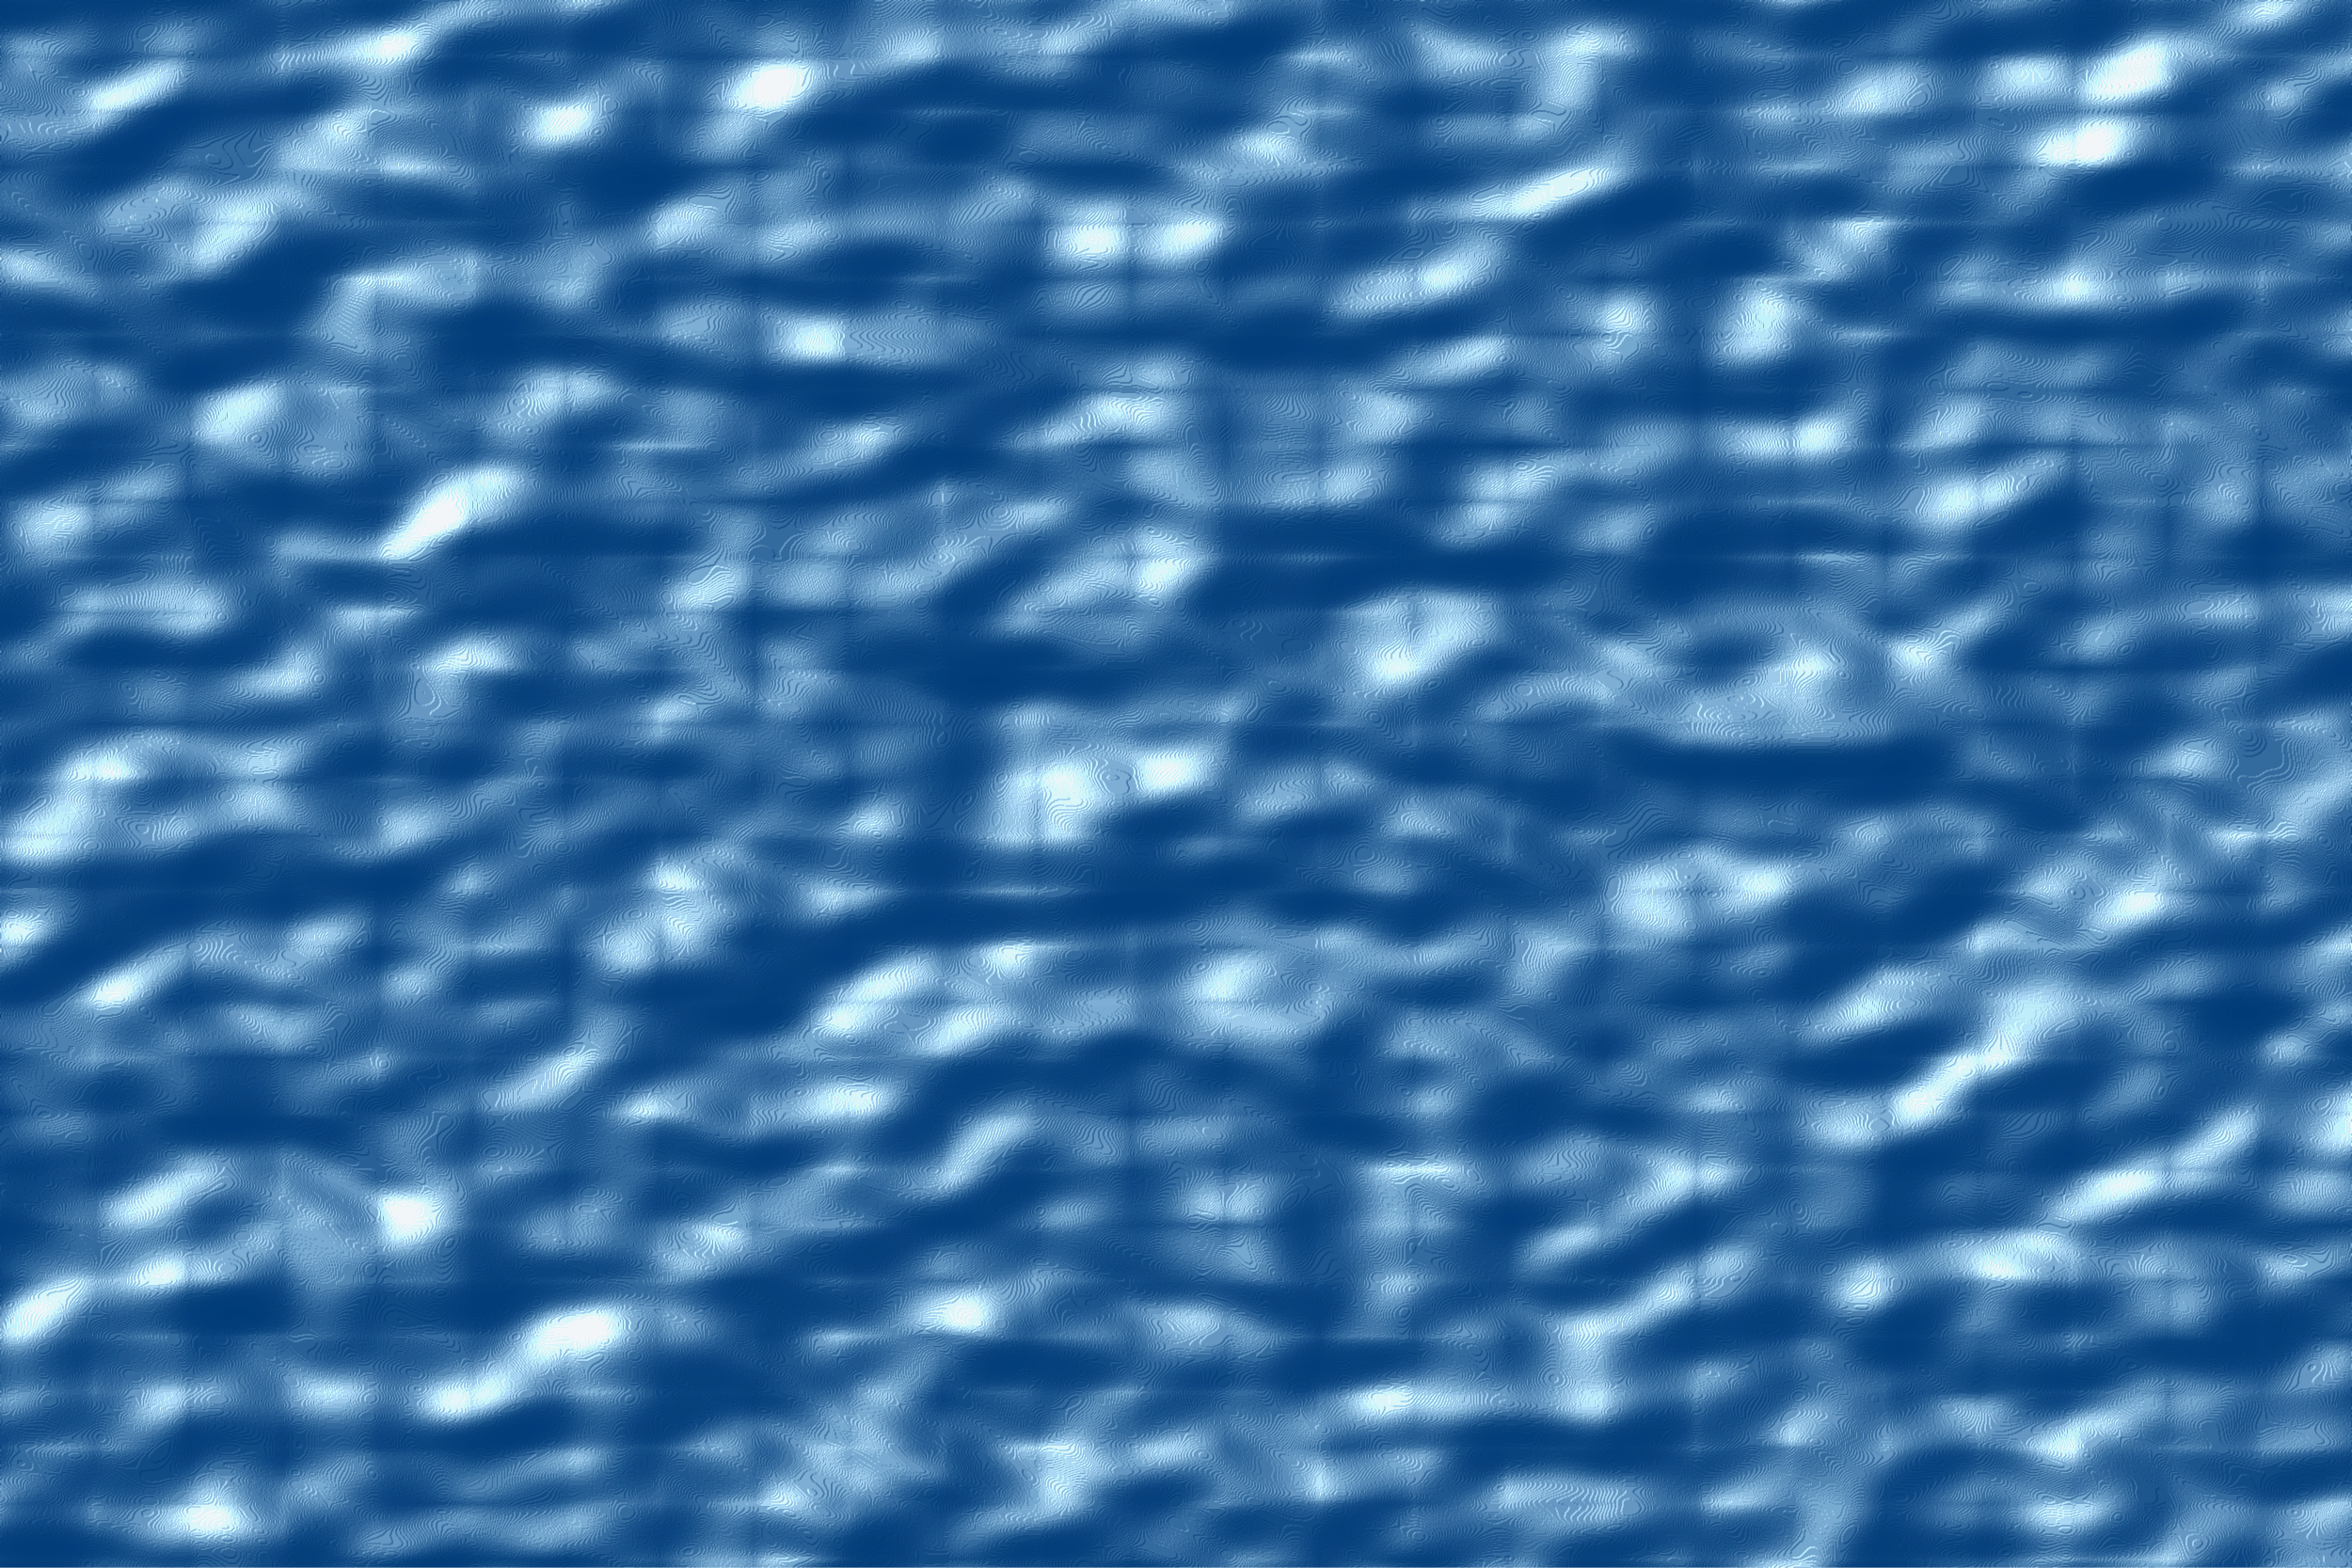
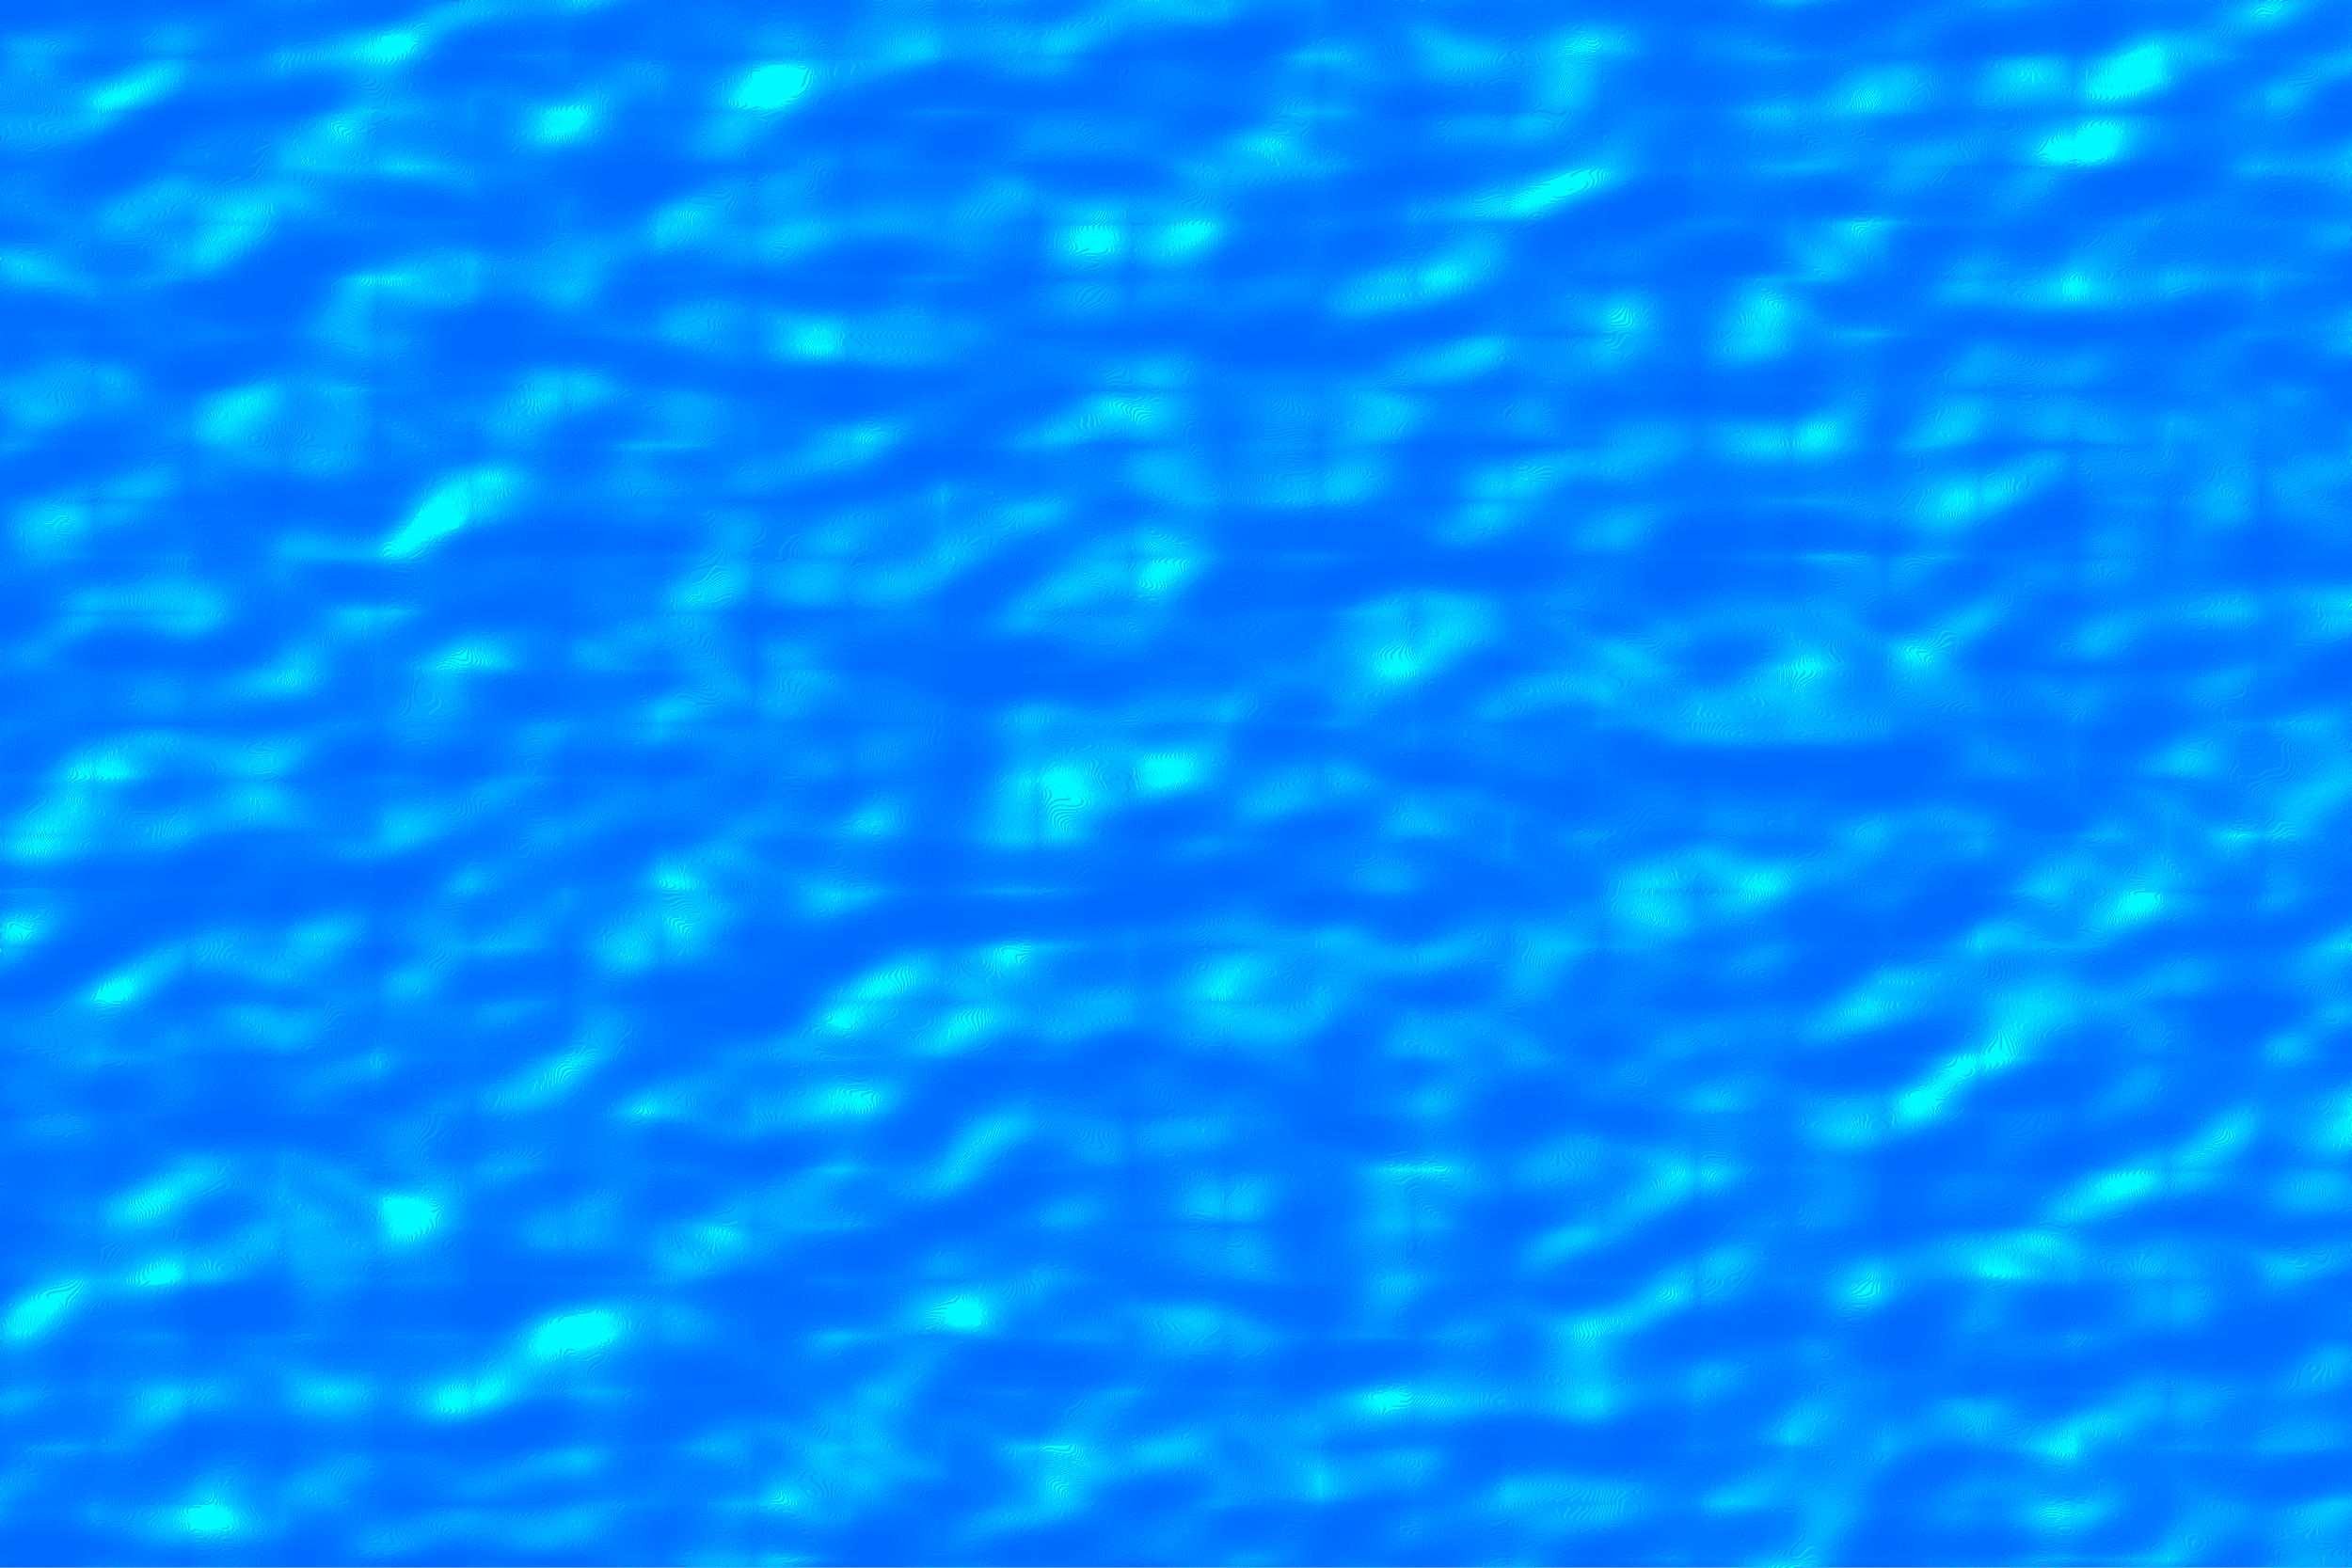
<svg xmlns="http://www.w3.org/2000/svg" width="960" height="640" viewBox="0 0 960 640">
  <defs>
    <filter id="water" x="0" y="0" width="100%" height="100%" color-interpolation-filters="sRGB">
      <feTurbulence type="fractalNoise" baseFrequency=".013 .022" numOctaves="2" seed="18" result="height" />
-       <feSpecularLighting in="height" surfaceScale="19" specularConstant="1.4" specularExponent="19" lighting-color="#b8e4ff" result="light">
+       <feSpecularLighting in="height" surfaceScale="19" specularConstant="1.4" specularExponent="19" lighting-color="#00CFFF" result="light">
        <feDistantLight azimuth="220" elevation="38" />
      </feSpecularLighting>
      <feComposite in="light" in2="light" operator="arithmetic" k1="0" k2="1.6" k3="0" k4="0" />
    </filter>
  </defs>
-   <rect width="960" height="640" fill="#003b78" />
+   <rect width="960" height="640" fill="#006BFF" />
  <rect width="960" height="640" filter="url(#water)" opacity=".95" />
</svg>
